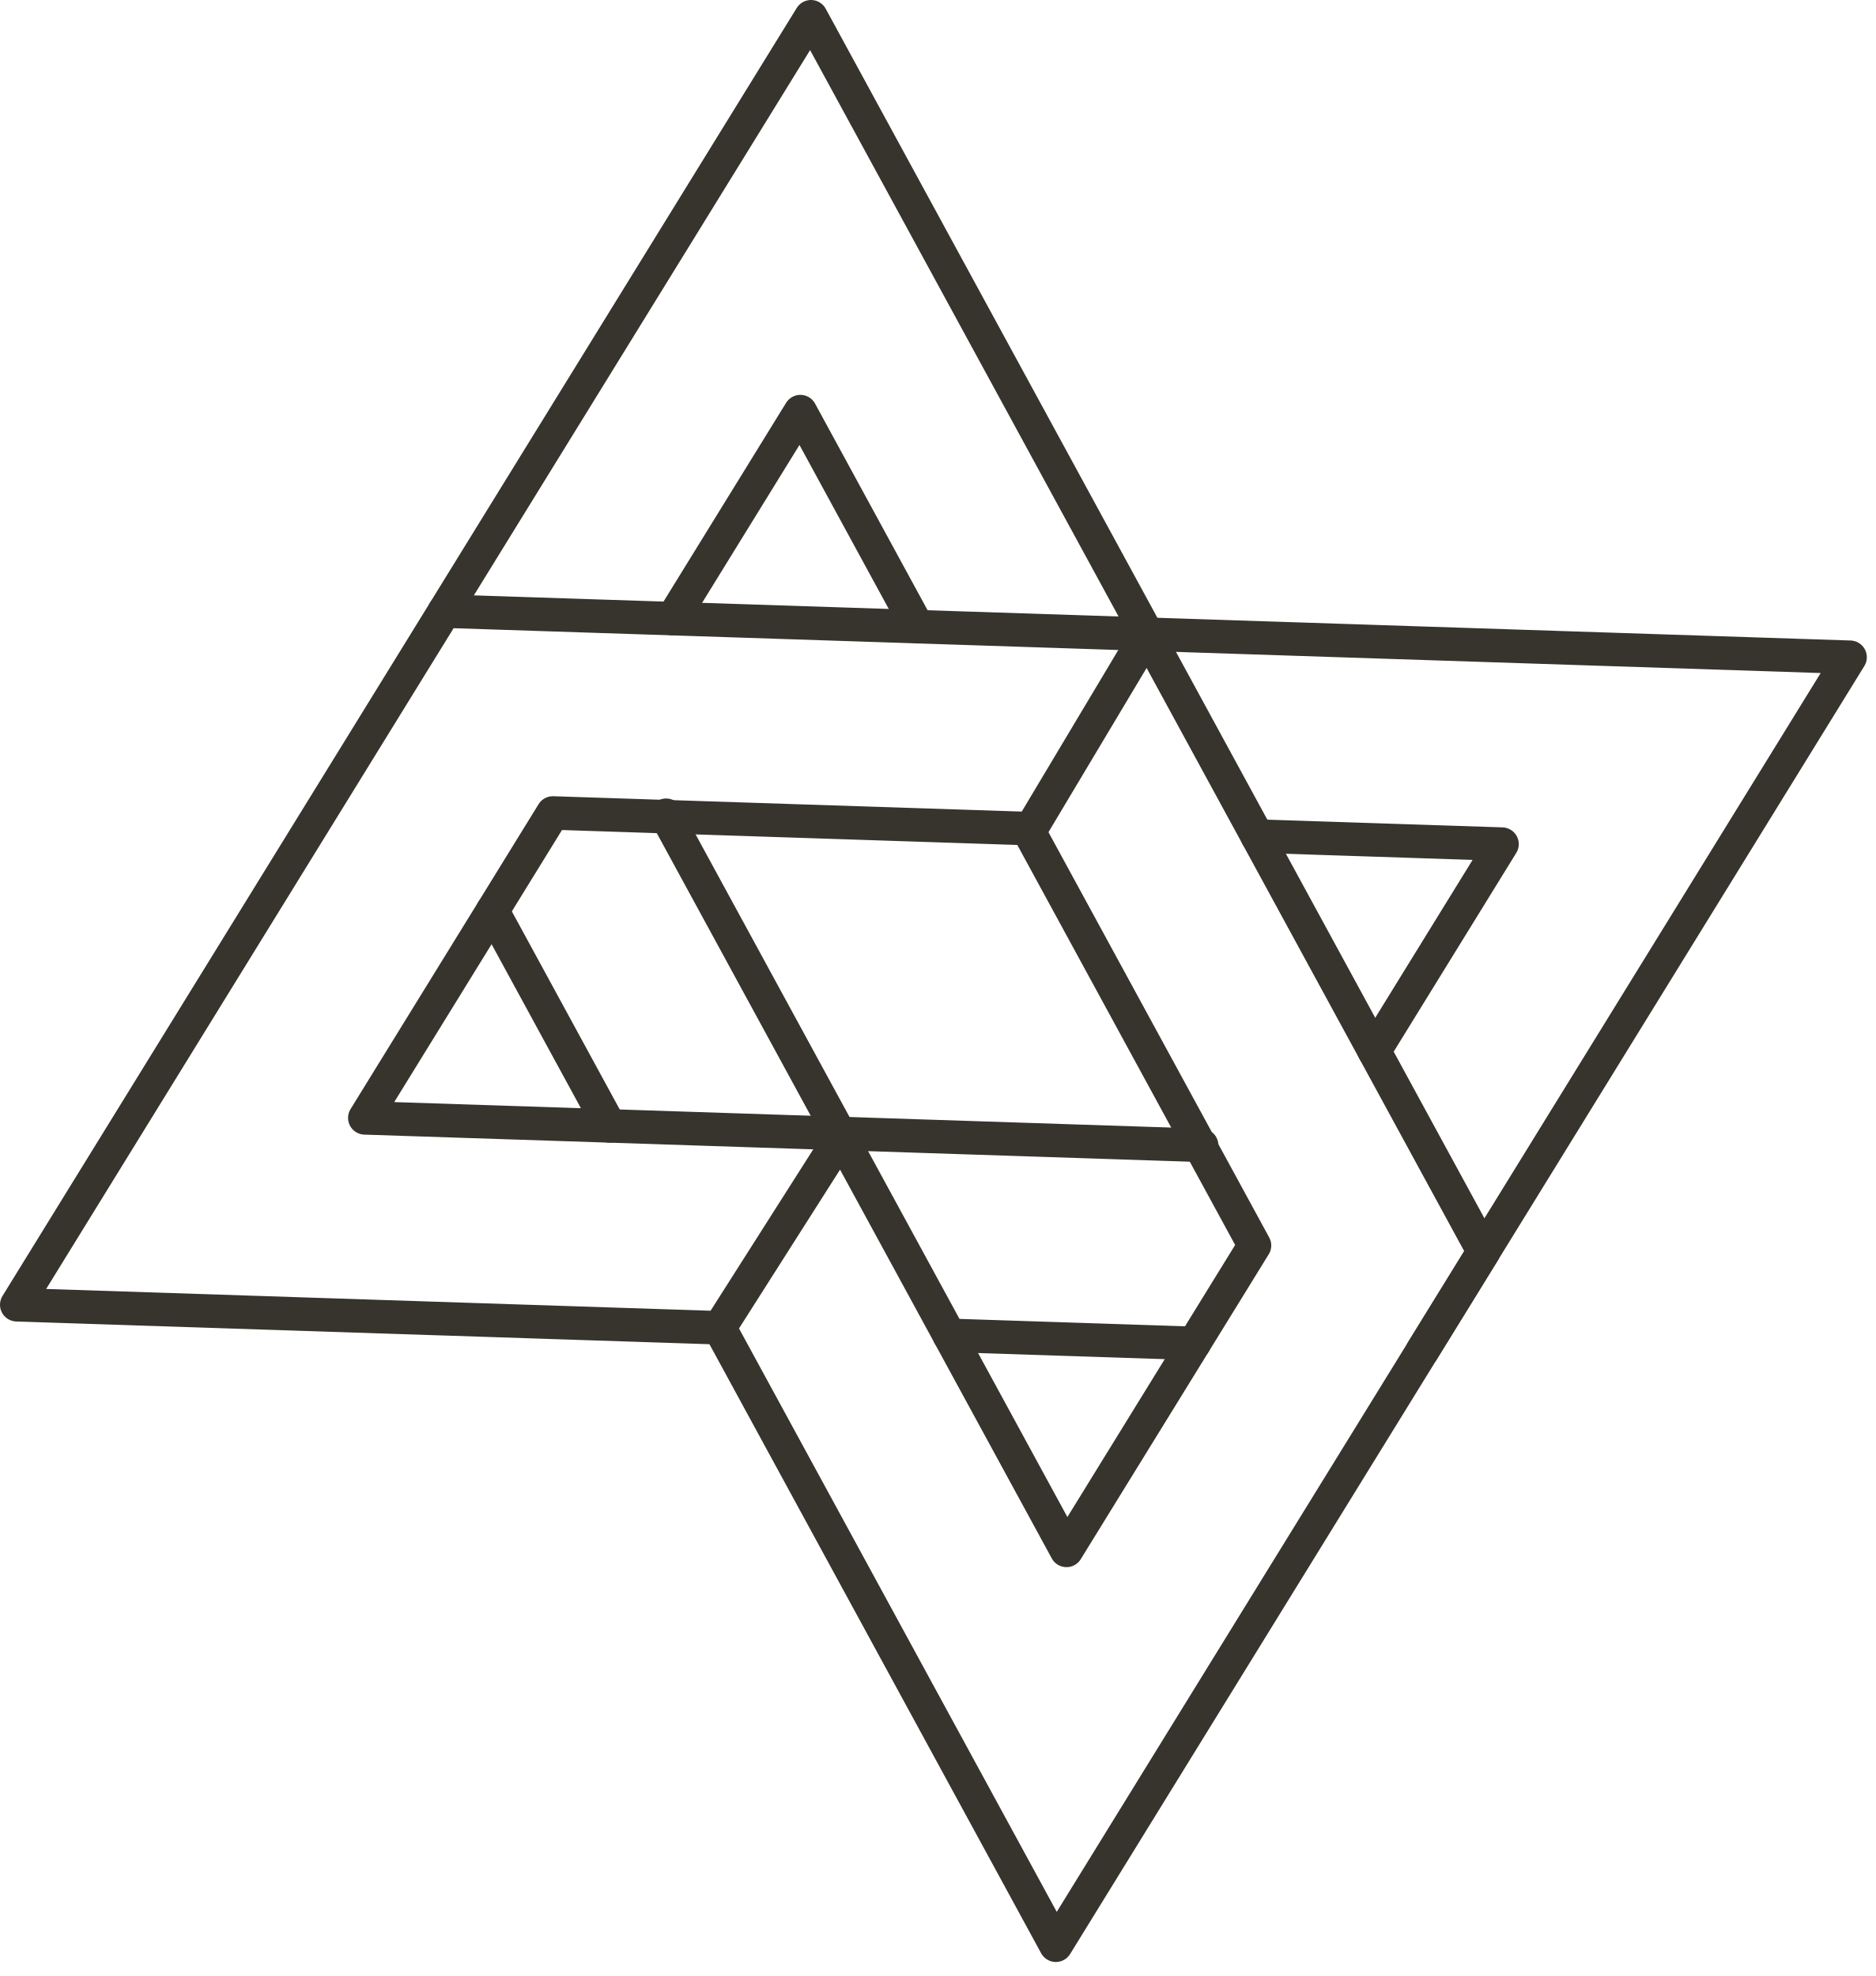
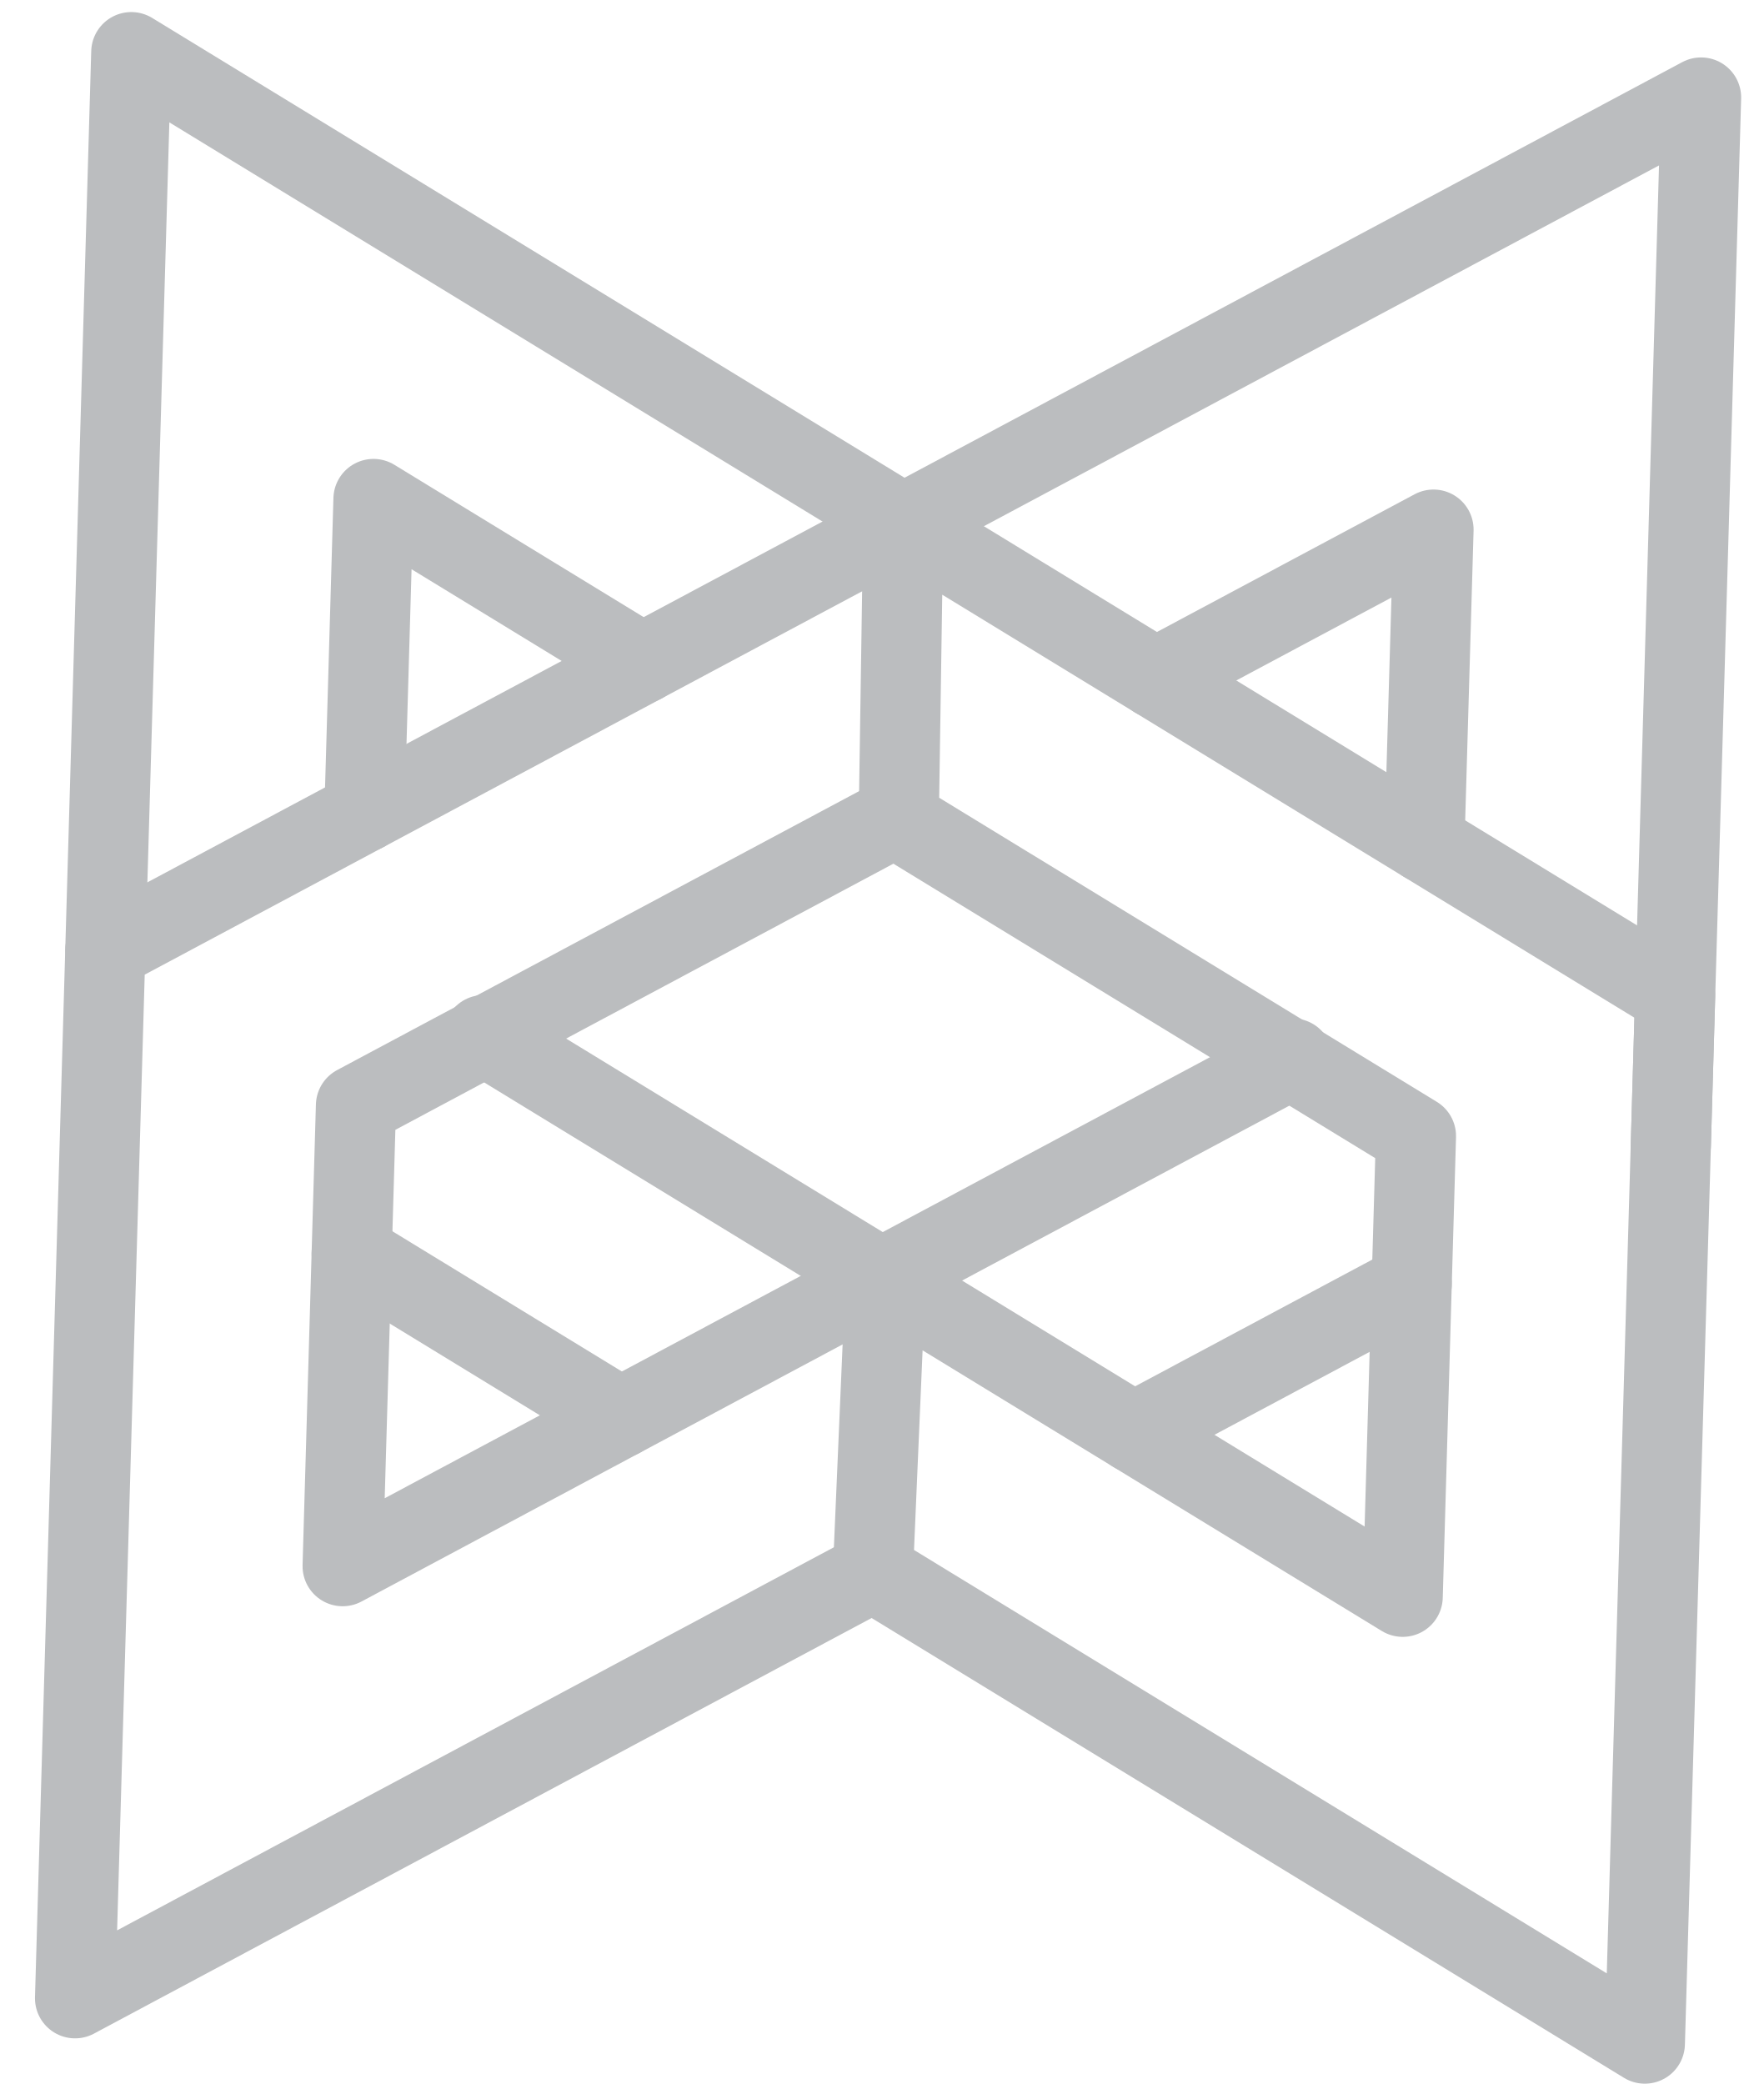
- <svg xmlns="http://www.w3.org/2000/svg" width="112px" height="118px" viewBox="0 0 112 118" version="1.1">
+ <svg xmlns="http://www.w3.org/2000/svg" width="44px" height="52px" viewBox="0 0 44 52" version="1.1">
  <defs />
  <g id="Page-1" stroke="none" stroke-width="1" fill="none" fill-rule="evenodd" stroke-linecap="round" stroke-linejoin="round">
-     <g id="Home" transform="translate(-1119, -940)" stroke="#37342D" stroke-width="2">
-       <g id="backbone" transform="translate(1120, 941)">
-         <path d="M55.68,78.741 L70.296,79.22 M83.922,79.667 L109.458,38.248 L67.497,36.872 M67.497,36.872 L25.535,35.496 L0,76.915 L41.961,78.291 M88.677,49.407 L81.054,61.77 M70.742,67.395 L20.781,65.756 L32.007,47.548 L60.453,48.481 M74.061,48.928 L88.677,49.407" id="Stroke-1" />
-         <path d="M28.404,53.393 L35.397,66.236 M49.221,66.879 L41.962,78.291 L62.039,115.163 L87.574,73.745 L67.497,36.872 L60.447,48.671 L73.899,73.376 L62.674,91.584 M67.497,36.872 L47.42,-0 L25.535,35.497 M62.674,91.584 L49.222,66.879 M49.222,66.879 L38.769,47.683 M39.162,35.943 L46.785,23.58 L53.778,36.424" id="Stroke-3" />
-       </g>
+     <g id="backbone" transform="translate(1.428842, 1)" stroke="#BBBDBF" stroke-width="2">
+       <path d="M26.86,34.743 L33.794,31.037 M40.259,27.582 L41.014,1.433 L21.107,12.072 M21.107,12.072 L1.199,22.711 L0.444,48.861 L20.351,38.221 M34.338,12.215 L34.112,20.02 M30.823,25.411 L7.12,38.079 L7.453,26.583 L20.948,19.371 M27.404,15.921 L34.338,12.215" id="Stroke-1" />
+       <path d="M7.346,30.273 L14.054,34.373 M20.664,30.956 L20.352,38.221 L39.611,49.992 L40.367,23.843 L21.107,12.072 L20.996,19.461 L33.9,27.347 L33.569,38.843 M21.107,12.072 L1.847,0.301 L1.199,22.712 M33.569,38.843 L20.664,30.956 M20.664,30.956 L10.637,24.828 M7.664,19.256 L7.89,11.451 L14.599,15.551" id="Stroke-3" />
    </g>
  </g>
</svg>
